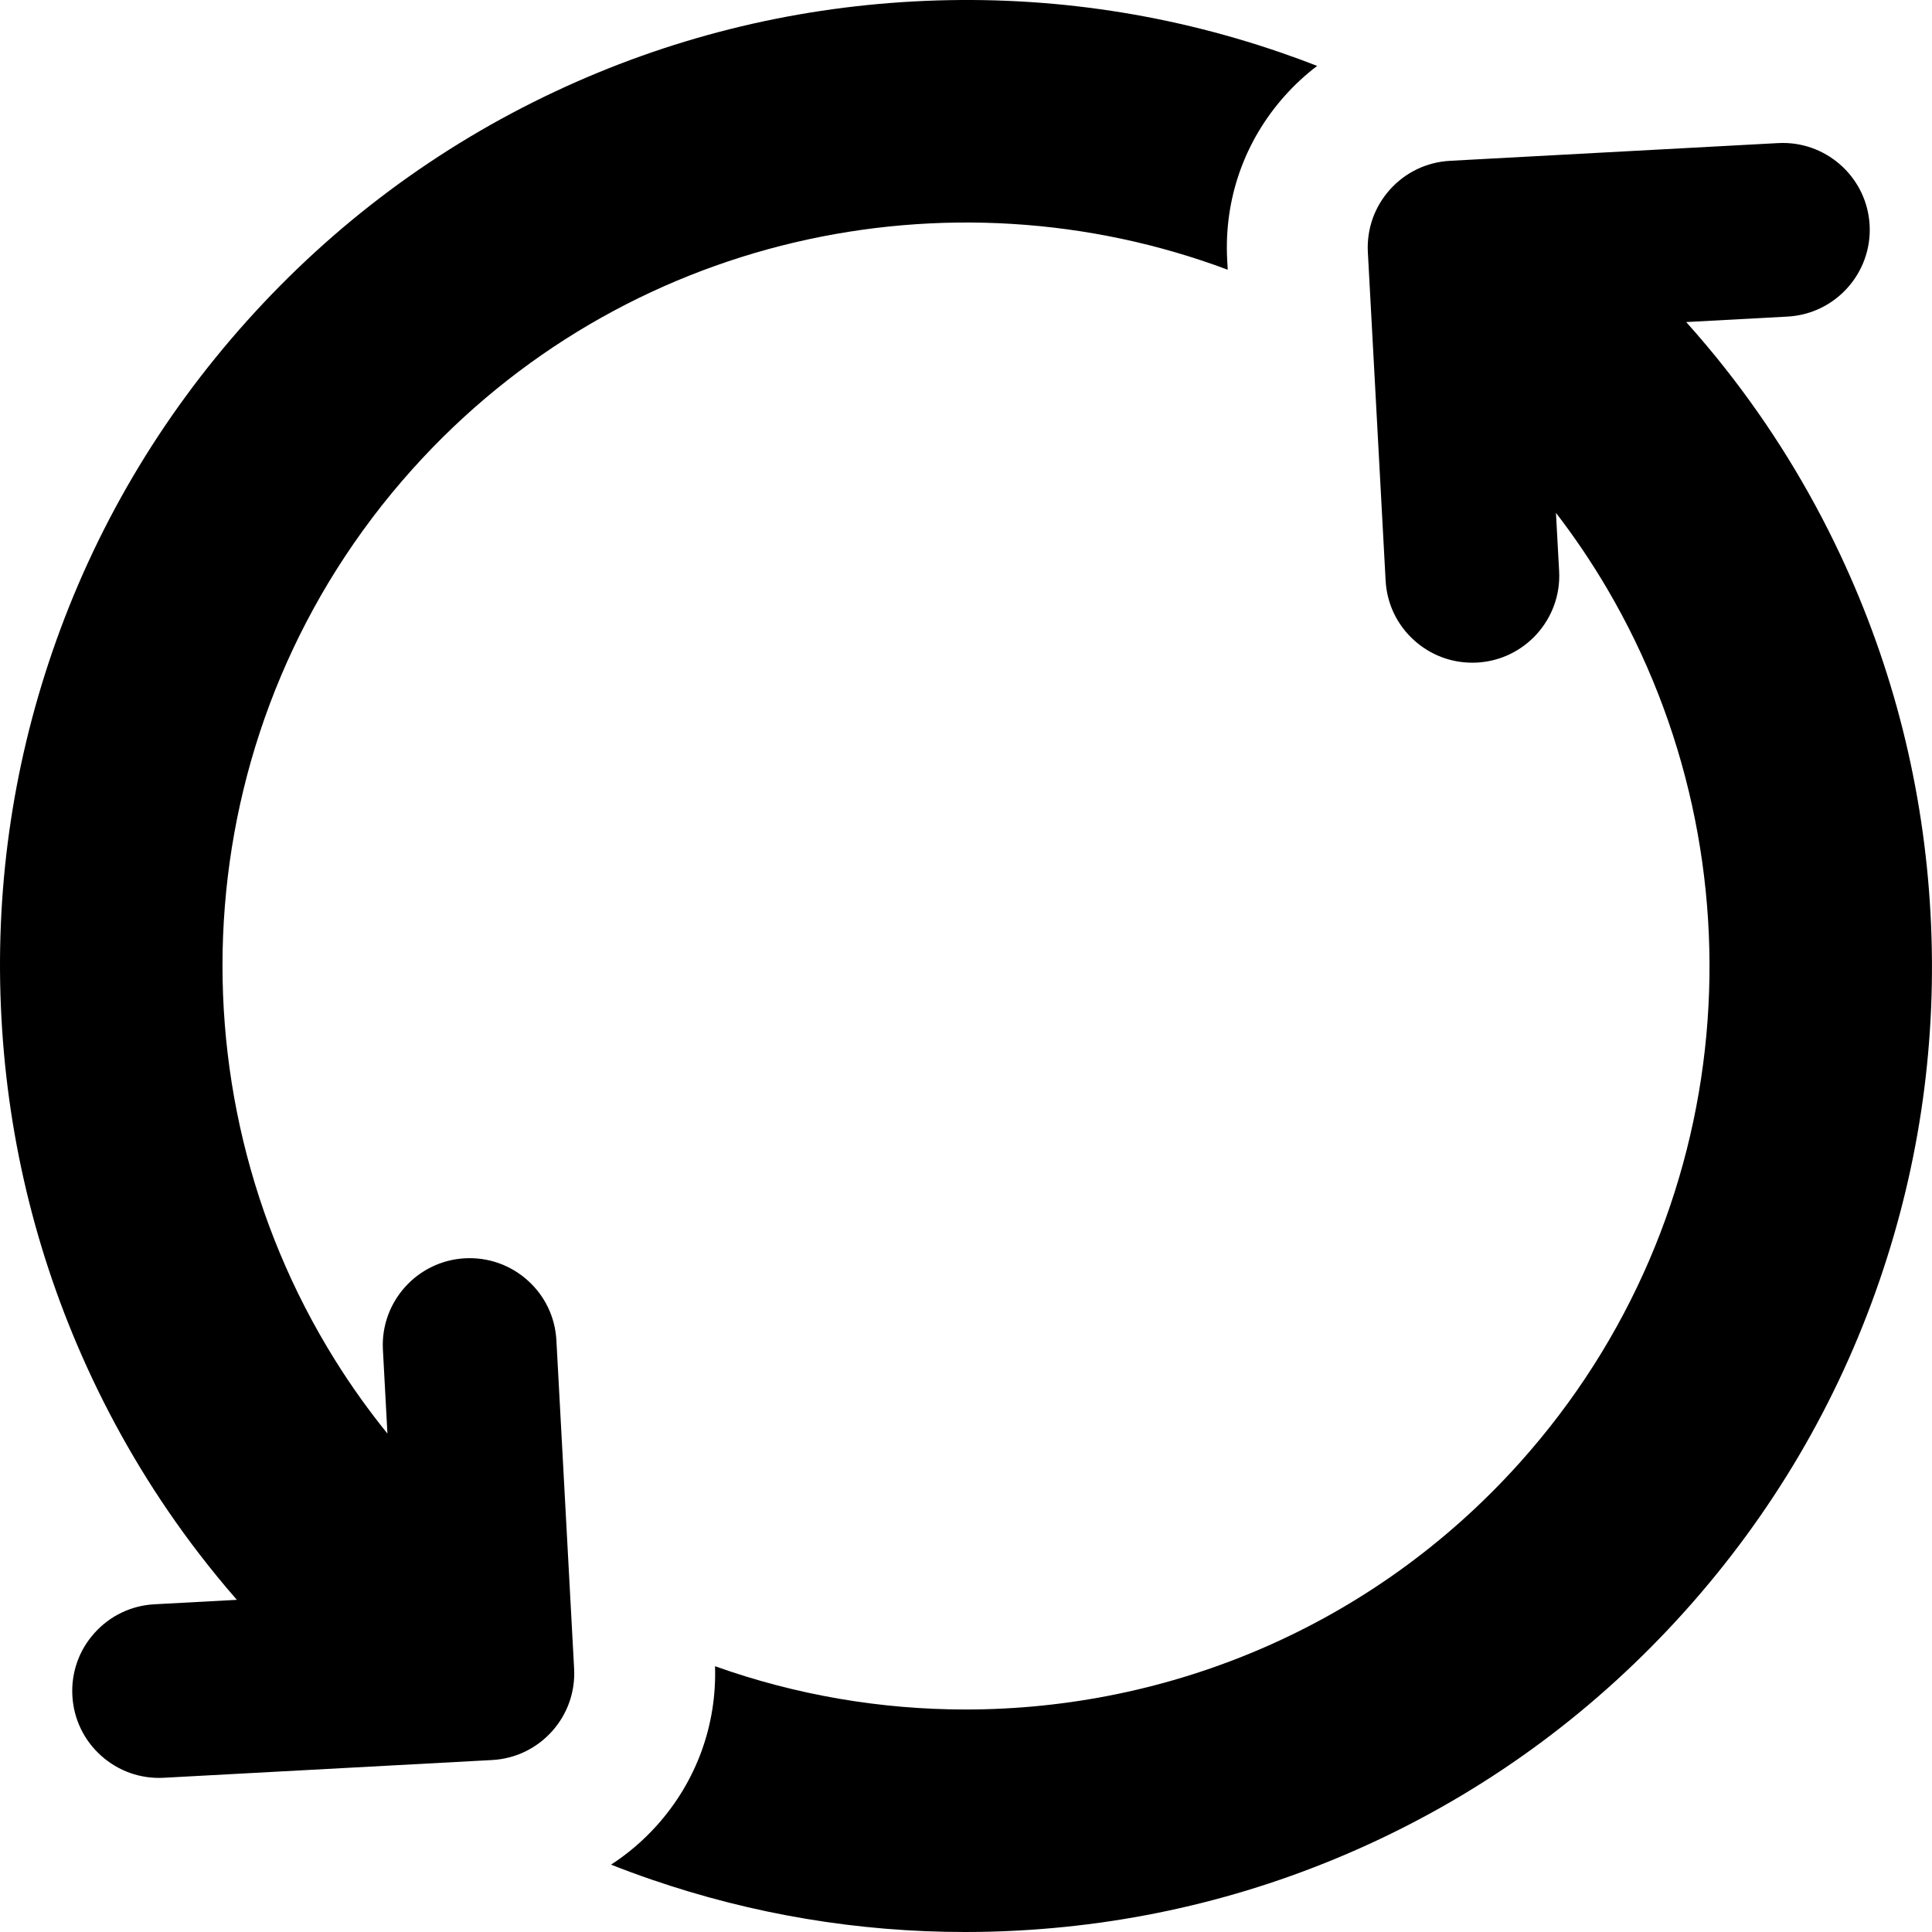
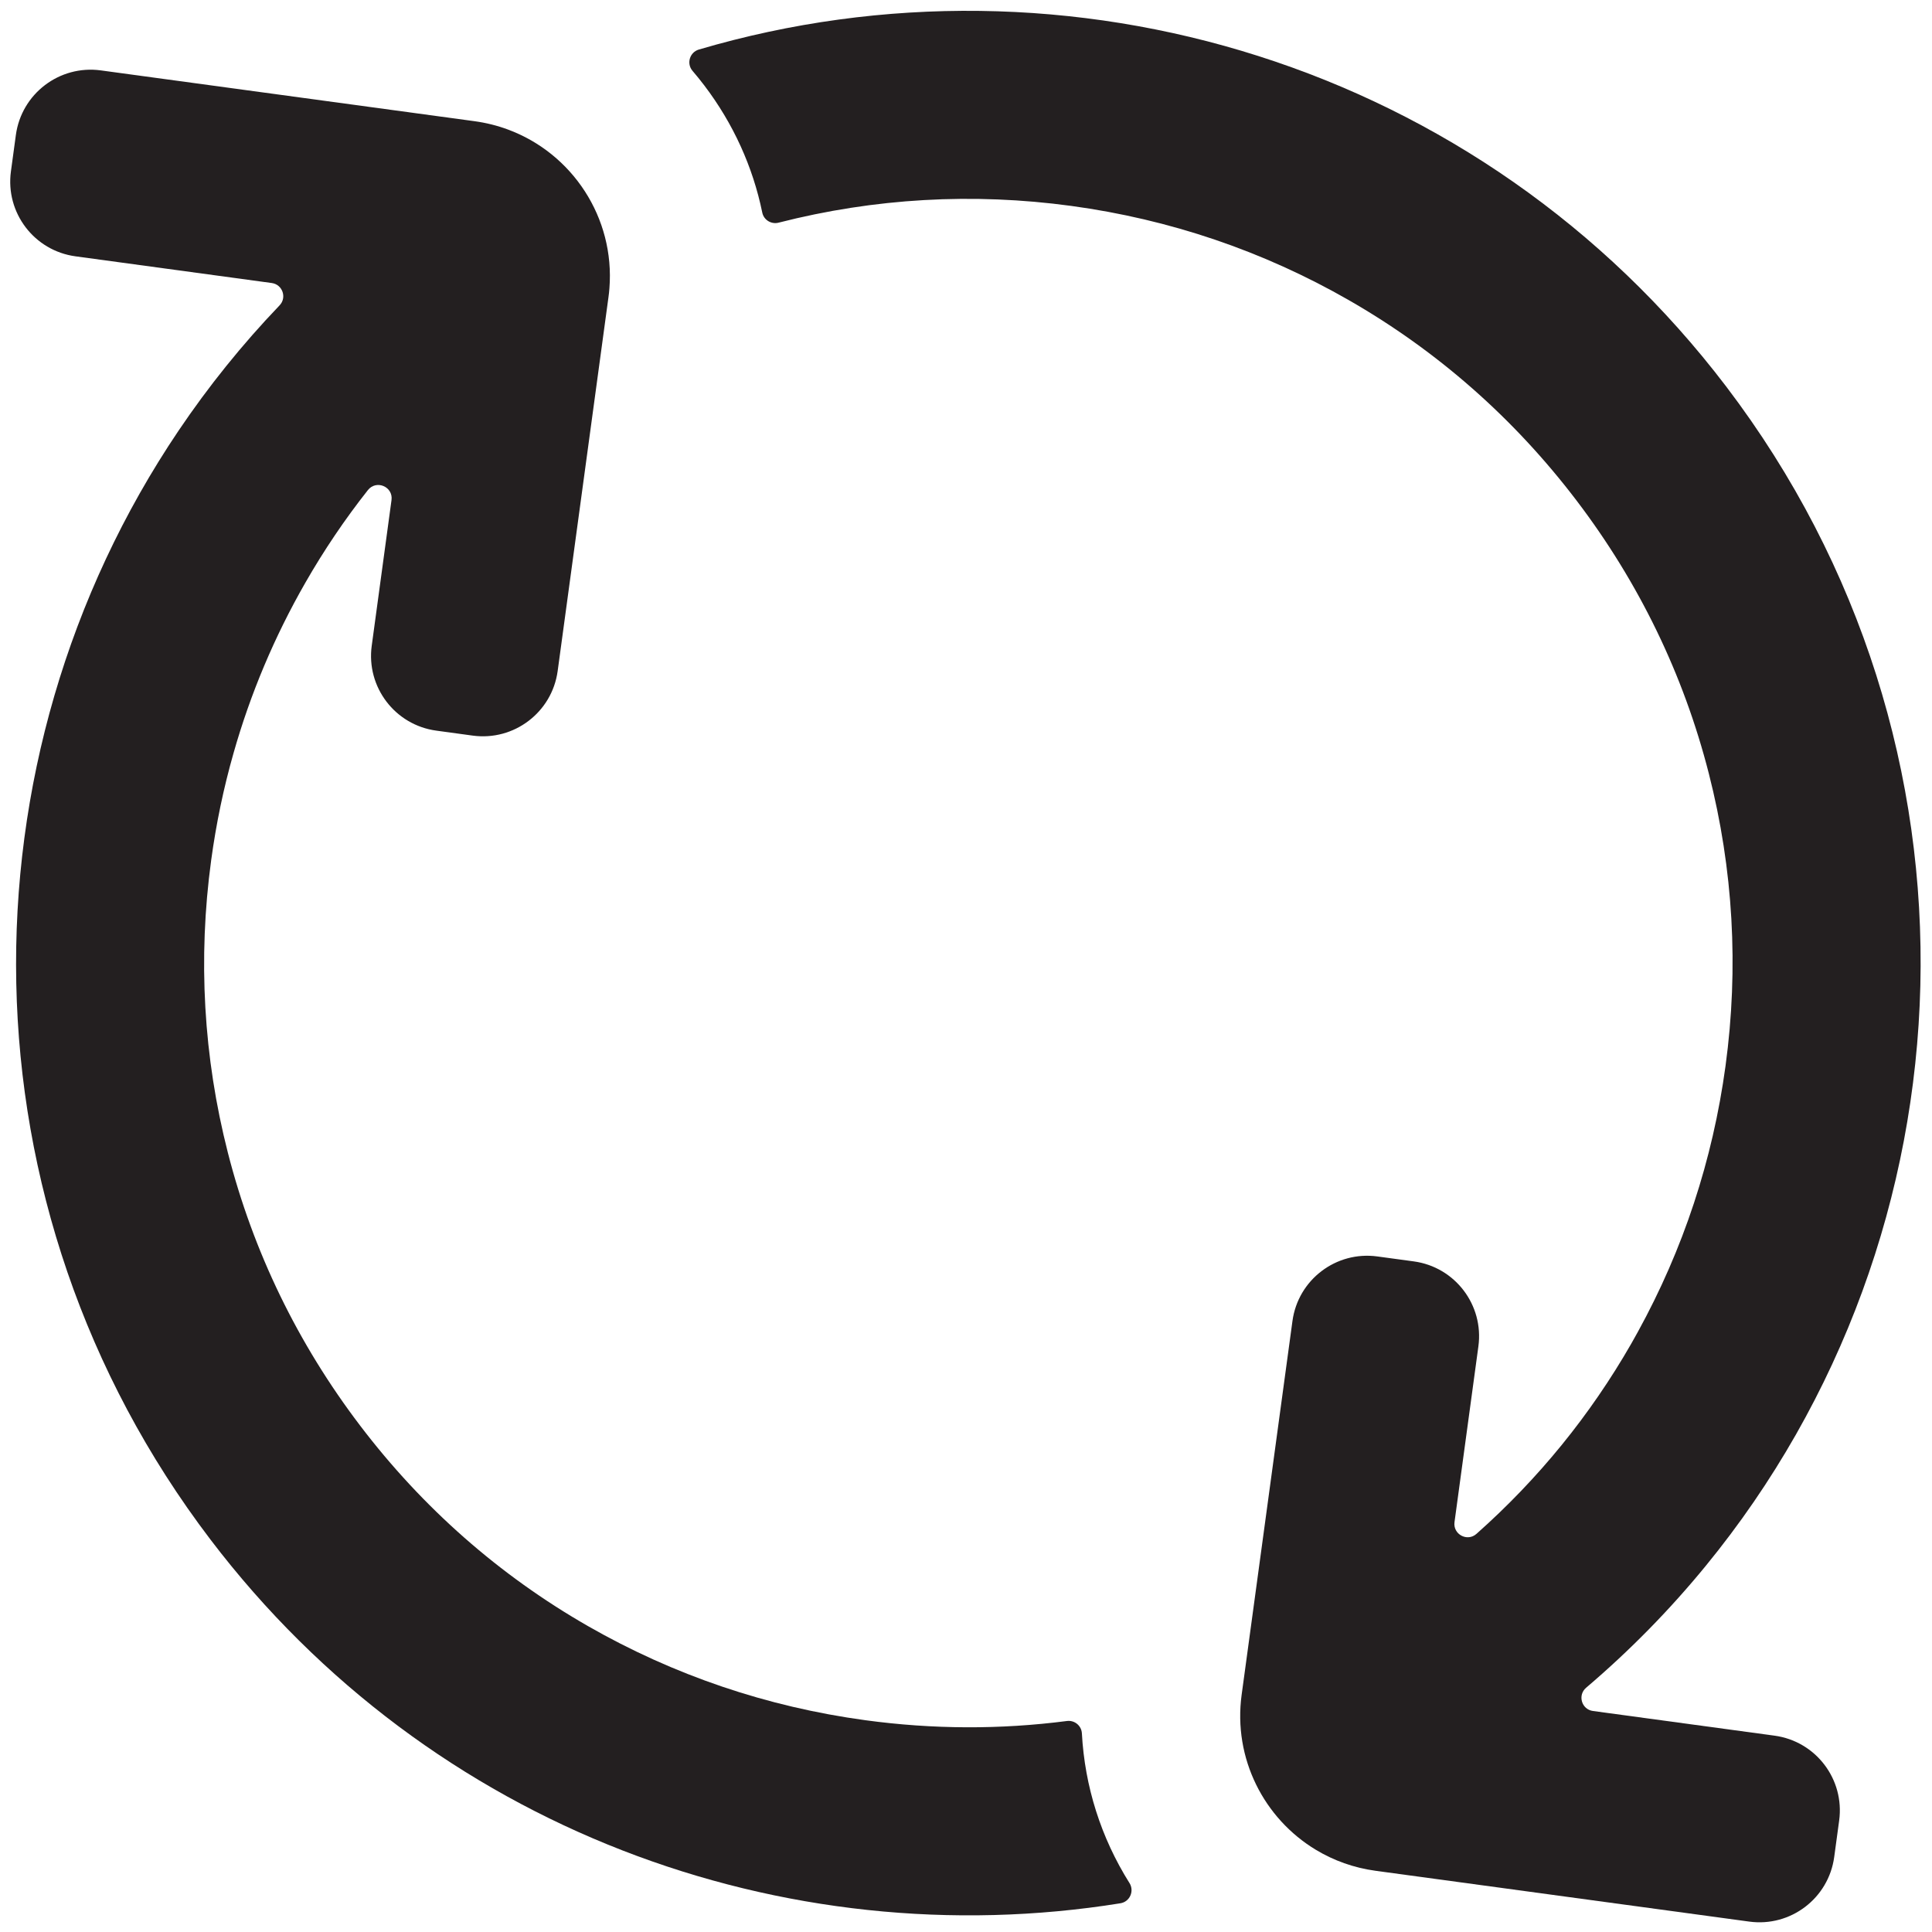
- <svg xmlns="http://www.w3.org/2000/svg" id="Layer_1" data-name="Layer 1" viewBox="0 0 1119.74 1119.76">
-   <path d="M763.41,38.2c-6.65,5.04-12.87,10.77-18.57,17.12-23.55,26.24-35.47,60.08-33.58,95.29l.31,5.72c-161.39-60.46-350.65-20.21-472.54,115.59-131.06,146.04-143.89,357.6-44.87,516.32,4.83,7.75,9.91,15.36,15.28,22.83,4.83,6.73,9.86,13.33,15.11,19.82l-2.62-48.61c-1.5-27.72,19.83-51.49,47.55-52.99,13.44-.7,26.35,3.84,36.37,12.82l.02,.02c9.99,8.97,15.89,21.3,16.61,34.72l3.16,58.51,7.11,131.74c.72,13.42-3.82,26.33-12.8,36.34-8.99,10.01-21.34,15.93-34.77,16.65l-190.24,10.28h-.06c-13.41,.72-26.29-3.84-36.29-12.81-10.01-8.98-15.92-21.33-16.65-34.75-.72-13.42,3.82-26.34,12.81-36.33,8.99-10.02,21.34-15.94,34.76-16.66l47.78-2.58c-3.86-4.4-7.64-8.88-11.35-13.42-3.63-4.43-7.19-8.93-10.68-13.47-24.27-31.61-45.04-65.73-62.15-102.14C22.35,732.68,4.75,662.67,.84,590.07c-3.94-72.58,6.02-144.08,29.57-212.53,24.39-70.92,62.35-135.4,112.8-191.62,50.47-56.23,110.47-100.88,178.34-132.78C387.07,22.35,457.09,4.75,529.67,.83c72.58-3.93,144.08,6.03,212.53,29.59,7.13,2.45,14.21,5.04,21.21,7.78Z" />
-   <path d="M1089.33,742.22c-24.39,70.93-62.34,135.4-112.79,191.62-50.47,56.22-110.47,100.89-178.35,132.78-65.51,30.78-135.53,48.38-208.11,52.3-10.28,.56-20.52,.84-30.74,.84-62.02,0-123.04-10.21-181.8-30.41-7.88-2.71-15.68-5.59-23.38-8.63,9.71-6.29,18.65-13.92,26.58-22.76,22.85-25.47,34.76-58.12,33.68-92.24,46.95,16.76,96.14,25.08,145.24,25.08,118.27,0,236.06-48.22,321.08-142.96,128.44-143.1,143.33-349.16,50.68-506.73-4.55-7.74-9.36-15.35-14.42-22.83-4.83-7.13-9.88-14.17-15.19-21.03l1.84,33.77c1.5,27.72-19.85,51.5-47.57,53-.92,.05-1.84,.07-2.75,.07-12.44,0-24.29-4.52-33.62-12.89,0,0-.01-.01-.02-.02-10-8.97-15.89-21.31-16.61-34.73l-2.44-45.16-2.56-47.38-5.29-97.7c-.72-13.42,3.83-26.33,12.81-36.35,8.98-10,21.34-15.91,34.78-16.65l15.96-.87,160.02-8.64,14.25-.77c.92-.04,1.84-.07,2.75-.07,26.52,0,48.81,20.83,50.25,47.63,1.49,27.73-19.84,51.5-47.58,53l-58.74,3.17c3.96,4.4,7.84,8.88,11.64,13.41,3.74,4.42,7.39,8.91,10.96,13.45,26.24,33.26,48.56,69.37,66.73,108.05,30.78,65.51,48.38,135.53,52.29,208.12,3.93,72.57-6.02,144.08-29.58,212.53h0Z" />
+ <svg xmlns="http://www.w3.org/2000/svg" id="Layer_58" data-name="Layer 58" viewBox="0 0 850.9 850.9">
+   <defs>
+     <style>
+       .cls-1 {
+         fill: #231f20;
+         stroke-width: 0px;
+       }
+     </style>
+   </defs>
+   <path class="cls-1" d="M770.44,846.32l-164.61-22.38c-9.59-1.3-18.46-4.52-26.26-9.22-22.83-13.76-36.54-40.2-32.72-68.31l1.13-8.29,21.25-156.31c2.47-18.19,19.21-30.92,37.39-28.44l16.05,2.18c18.18,2.48,30.91,19.21,28.45,37.4l-10.52,77.43c-.73,5.36,5.6,8.78,9.65,5.19,27.25-24.16,50.14-52.28,68.24-83.86.96-1.67,1.91-3.36,2.83-5.06,20.01-36.35,33-75.73,38.64-117.16,5.89-43.34,3.41-86.69-7.36-128.84-11.14-43.59-30.74-84.04-58.27-120.23-27.53-36.19-61.28-65.88-100.32-88.25-37.74-21.63-78.85-35.58-122.2-41.48-43.35-5.89-86.69-3.41-128.84,7.36-.02,0-.04.01-.06.02-3.23.82-6.52-1.18-7.19-4.45-4.12-20.1-12.75-39.18-25.53-55.99-1.67-2.2-3.4-4.34-5.19-6.43-2.74-3.2-1.25-8.19,2.79-9.38,162.14-47.8,344.06,5.9,452.49,148.44,119.88,157.6,111.13,372.77-9.12,519.5-15.65,19.11-33.19,37.05-52.59,53.56-3.85,3.28-2,9.56,3,10.24l80,10.87c18.18,2.48,30.91,19.21,28.44,37.39l-2.18,16.06c-2.47,18.18-19.21,30.91-37.39,28.44Z" />
+   <path class="cls-1" d="M497.44,829.31c2.24,3.56.17,8.27-3.99,8.94-147.88,23.79-303.73-32.63-400.75-160.18-111.67-146.81-111.74-343.58-14.02-488.45,13.08-19.39,27.91-37.86,44.46-55.14,3.3-3.45,1.28-9.18-3.45-9.83l-86.44-11.76c-18.18-2.46-30.92-19.21-28.44-37.39l2.18-16.05c2.48-18.18,19.21-30.91,37.4-28.45l164.61,22.38c5.11.7,10.02,1.93,14.66,3.65,28.42,10.5,47.2,38.88,44.74,69.96-.09,1.31-.24,2.62-.42,3.93l-22.37,164.61c-2.48,18.18-19.21,30.91-37.4,28.45l-16.05-2.19c-18.18-2.46-30.92-19.21-28.44-37.39l8.71-64.15c.8-5.92-6.71-9.08-10.41-4.39-10.14,12.85-19.33,26.45-27.53,40.77-13.64,23.79-24.23,48.94-31.66,75.14-4.37,15.34-7.64,31.04-9.82,47.06-5.89,43.35-3.41,86.69,7.35,128.85,11.14,43.58,30.75,84.04,58.28,120.23,27.52,36.18,61.28,65.88,100.3,88.25,37.75,21.62,78.87,35.58,122.21,41.47,29.72,4.04,59.43,4.14,88.76.34,3.35-.43,6.39,2.05,6.58,5.43,1.25,23.35,8.39,45.92,20.94,65.91Z" />
</svg>
